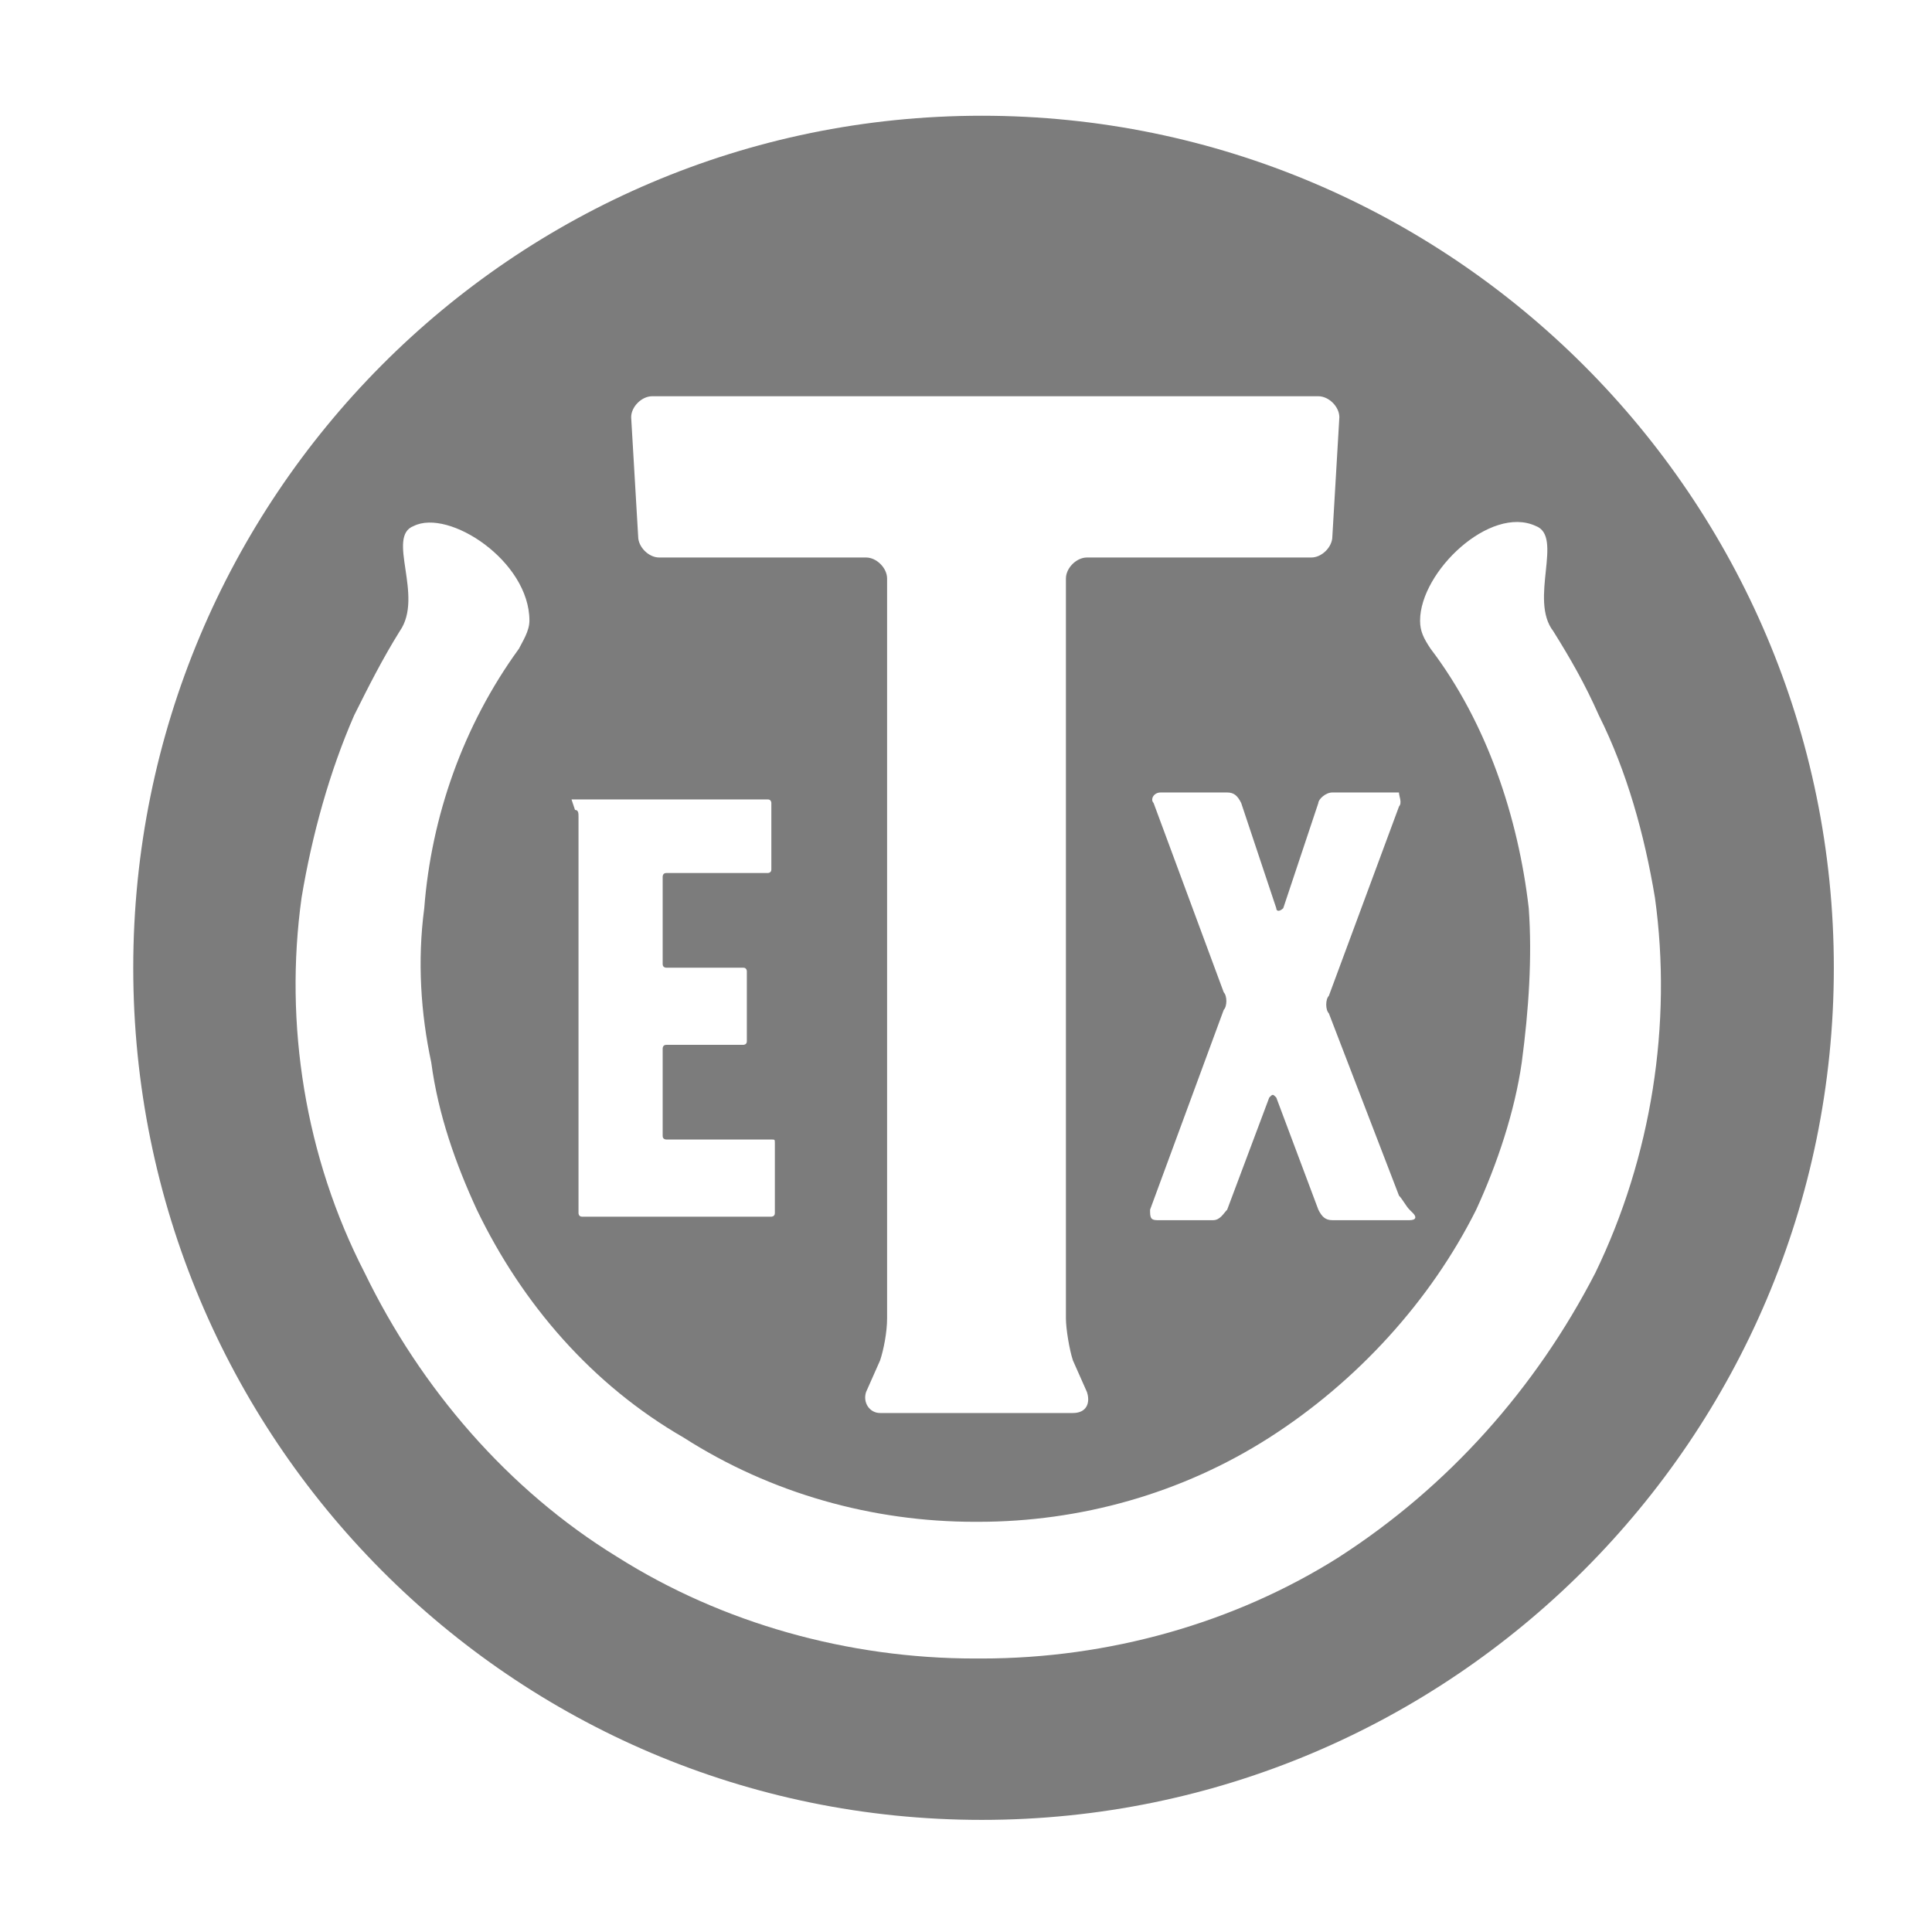
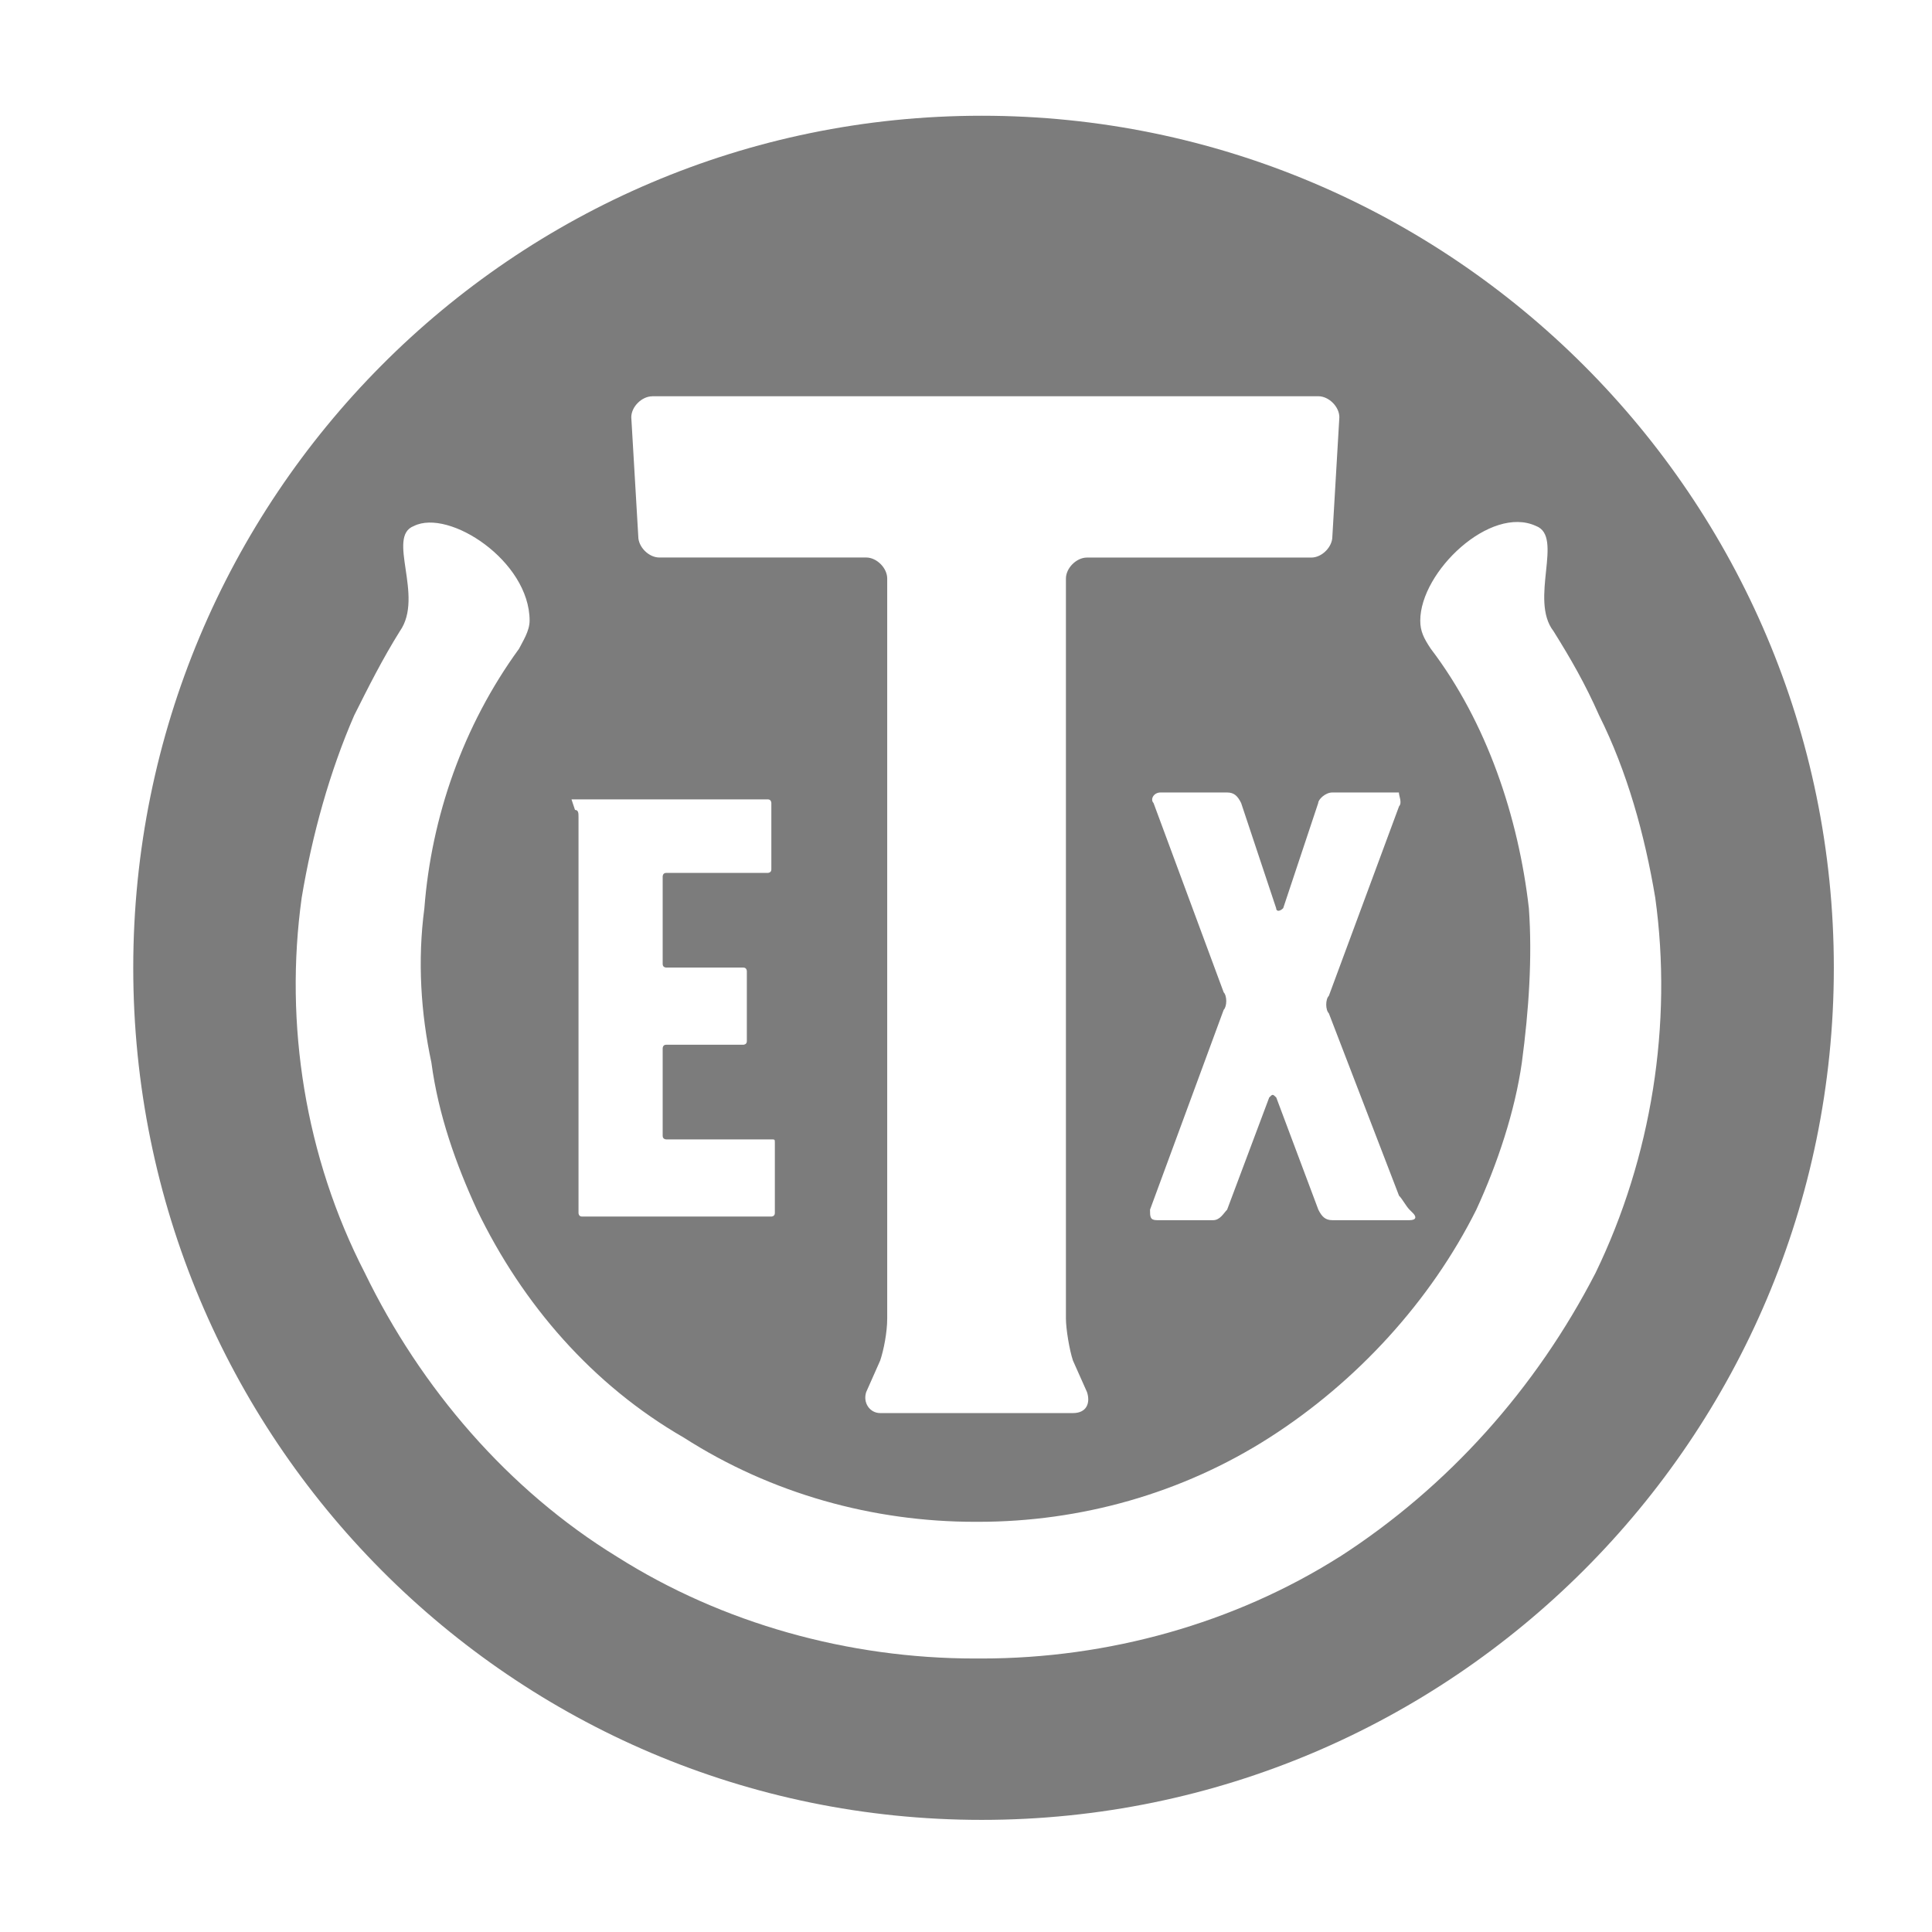
- <svg xmlns="http://www.w3.org/2000/svg" version="1.1" width="32" height="32" viewBox="0 0 32 32">
-   <g id="icomoon-ignore">
-     <line stroke-width="1" x1="" y1="" x2="" y2="" stroke="#449FDB" opacity="" />
-   </g>
-   <path d="M16.261 1.917c-7.782 0-14.054 6.33-14.054 14.113s6.272 14.113 14.054 14.113c7.782 0 14.113-6.33 14.113-14.113s-6.33-14.113-14.113-14.113zM23.172 13.358l-1.162 3.136c-0.058 0.058-0.058 0.232 0 0.29l1.162 3.020c0.058 0.058 0.116 0.174 0.174 0.232l0.058 0.058c0.058 0.058 0.058 0.116-0.058 0.116h-1.278c-0.116 0-0.174-0.058-0.232-0.174l-0.697-1.858c-0.058-0.058-0.058-0.058-0.116 0l-0.697 1.858c-0.058 0.058-0.116 0.174-0.232 0.174h-0.929c-0.116 0-0.116-0.058-0.116-0.174l1.22-3.31c0.058-0.058 0.058-0.232 0-0.29l-1.162-3.136c-0.058-0.058 0-0.174 0.116-0.174h1.103c0.116 0 0.174 0.058 0.232 0.174l0.581 1.742c0 0.058 0.058 0.058 0.116 0l0.581-1.742c0-0.058 0.116-0.174 0.232-0.174h1.103c0 0.058 0.058 0.174 0 0.232zM10.802 6.563h11.034c0.174 0 0.348 0.174 0.348 0.348l-0.116 1.975c0 0.174-0.174 0.348-0.348 0.348h-3.717c-0.174 0-0.348 0.174-0.348 0.348v12.254c0 0.174 0.058 0.523 0.116 0.697l0.232 0.523c0.058 0.174 0 0.348-0.232 0.348h-3.194c-0.174 0-0.29-0.174-0.232-0.348l0.232-0.523c0.058-0.174 0.116-0.465 0.116-0.697v-12.254c0-0.174-0.174-0.348-0.348-0.348h-3.427c-0.174 0-0.348-0.174-0.348-0.348l-0.116-1.975c0-0.174 0.174-0.348 0.348-0.348zM9.466 13.241h3.252c0.058 0 0.058 0.058 0.058 0.058v1.103c0 0.058-0.058 0.058-0.058 0.058h-1.684c-0.058 0-0.058 0.058-0.058 0.058v1.452c0 0.058 0.058 0.058 0.058 0.058h1.278c0.058 0 0.058 0.058 0.058 0.058v1.162c0 0.058-0.058 0.058-0.058 0.058h-1.278c-0.058 0-0.058 0.058-0.058 0.058v1.452c0 0.058 0.058 0.058 0.058 0.058h1.742c0.058 0 0.058 0 0.058 0.058v1.162c0 0.058-0.058 0.058-0.058 0.058h-3.136c-0.058 0-0.058-0.058-0.058-0.058v-6.563c0-0.058 0-0.116-0.058-0.116l-0.058-0.174c-0.058 0-0.058 0 0 0zM22.185 25.786c-1.742 1.103-3.833 1.684-5.924 1.684h-0.116c-2.091 0-4.181-0.581-5.924-1.684-1.8-1.103-3.252-2.788-4.181-4.704-0.987-1.916-1.336-4.123-1.045-6.214 0.174-1.045 0.465-2.091 0.871-3.020 0.232-0.465 0.465-0.929 0.755-1.394 0.407-0.581-0.232-1.568 0.232-1.742 0.581-0.29 1.916 0.581 1.916 1.568 0 0.174-0.116 0.348-0.174 0.465-0.929 1.278-1.452 2.788-1.568 4.298-0.116 0.871-0.058 1.742 0.116 2.555 0.116 0.871 0.407 1.684 0.755 2.439 0.755 1.568 1.916 2.904 3.427 3.775 1.452 0.929 3.136 1.394 4.82 1.394h0.058c1.684 0 3.368-0.465 4.82-1.394s2.672-2.265 3.427-3.775c0.348-0.755 0.639-1.626 0.755-2.439 0.116-0.871 0.174-1.742 0.116-2.555-0.174-1.51-0.697-3.078-1.626-4.298-0.116-0.174-0.174-0.29-0.174-0.465 0-0.813 1.162-1.917 1.916-1.568 0.465 0.174-0.116 1.22 0.29 1.742 0.29 0.465 0.523 0.871 0.755 1.394 0.465 0.929 0.755 1.975 0.929 3.020 0.29 2.091-0.058 4.298-0.987 6.214-0.987 1.916-2.439 3.543-4.24 4.704z" fill="#7c7c7c" />
+ <svg xmlns="http://www.w3.org/2000/svg" width="32" height="32" viewBox="0 0 32 32">
+   <path stroke="#449FDB" d="M0 0" />
+   <path d="M16.26 1.917c-7.78 0-14.053 6.33-14.053 14.113S8.48 30.143 16.26 30.143c7.783 0 14.114-6.33 14.114-14.113S24.044 1.917 16.26 1.917zm6.912 11.44l-1.162 3.137c-.058.058-.058.232 0 .29l1.162 3.02c.058.058.116.174.174.232l.058.058c.058.058.058.116-.058.116h-1.278c-.116 0-.174-.058-.232-.174l-.697-1.858c-.06-.058-.06-.058-.117 0l-.697 1.858c-.058.058-.116.174-.232.174h-.93c-.115 0-.115-.058-.115-.174l1.22-3.31c.057-.058.057-.232 0-.29L19.106 13.3c-.058-.058 0-.174.116-.174h1.103c.116 0 .174.058.232.174l.58 1.742c0 .058.06.058.117 0l.58-1.742c0-.058.117-.174.233-.174h1.103c0 .058.06.174 0 .232zm-12.37-6.794h11.034c.174 0 .348.174.348.348l-.116 1.976c0 .174-.174.348-.348.348h-3.717c-.174 0-.348.174-.348.348v12.254c0 .174.058.523.116.697l.233.523c.058.174 0 .348-.232.348h-3.193c-.174 0-.29-.174-.232-.348l.232-.523c.058-.174.116-.465.116-.697V9.582c0-.174-.174-.348-.348-.348h-3.427c-.174 0-.348-.174-.348-.348l-.116-1.975c0-.173.174-.347.348-.347zM9.466 13.24h3.252c.058 0 .058.06.058.06V14.4c0 .058-.058.058-.058.058h-1.684c-.058 0-.058.058-.058.058v1.452c0 .058.058.058.058.058h1.278c.058 0 .058.058.058.058v1.162c0 .058-.058.058-.058.058h-1.278c-.058 0-.058.058-.058.058v1.452c0 .058.058.058.058.058h1.742c.058 0 .058 0 .058.058v1.162c0 .058-.058.058-.058.058H9.64c-.058 0-.058-.058-.058-.058V13.53c0-.057 0-.115-.058-.115l-.058-.174c-.058 0-.058 0 0 0zm12.72 12.546c-1.743 1.103-3.834 1.684-5.925 1.684h-.115c-2.09 0-4.18-.58-5.924-1.684-1.8-1.103-3.25-2.788-4.18-4.704-.987-1.916-1.336-4.123-1.045-6.214.174-1.045.465-2.09.87-3.02.233-.465.466-.93.756-1.394.408-.58-.23-1.568.233-1.742.58-.29 1.916.58 1.916 1.568 0 .174-.117.348-.175.465-.93 1.278-1.452 2.788-1.568 4.298-.116.87-.058 1.742.116 2.555.116.87.407 1.684.755 2.44.755 1.567 1.916 2.903 3.427 3.774 1.452.93 3.136 1.394 4.82 1.394h.058c1.684 0 3.368-.465 4.82-1.394s2.672-2.265 3.427-3.775c.348-.755.64-1.626.755-2.44.116-.87.174-1.74.116-2.554-.173-1.51-.696-3.078-1.625-4.298-.116-.174-.174-.29-.174-.465 0-.813 1.163-1.917 1.917-1.568.465.174-.116 1.22.29 1.742.29.465.523.87.755 1.394.465.93.755 1.975.93 3.02.29 2.09-.06 4.298-.988 6.214-.987 1.916-2.44 3.543-4.24 4.704z" fill="#7c7c7c" />
</svg>
